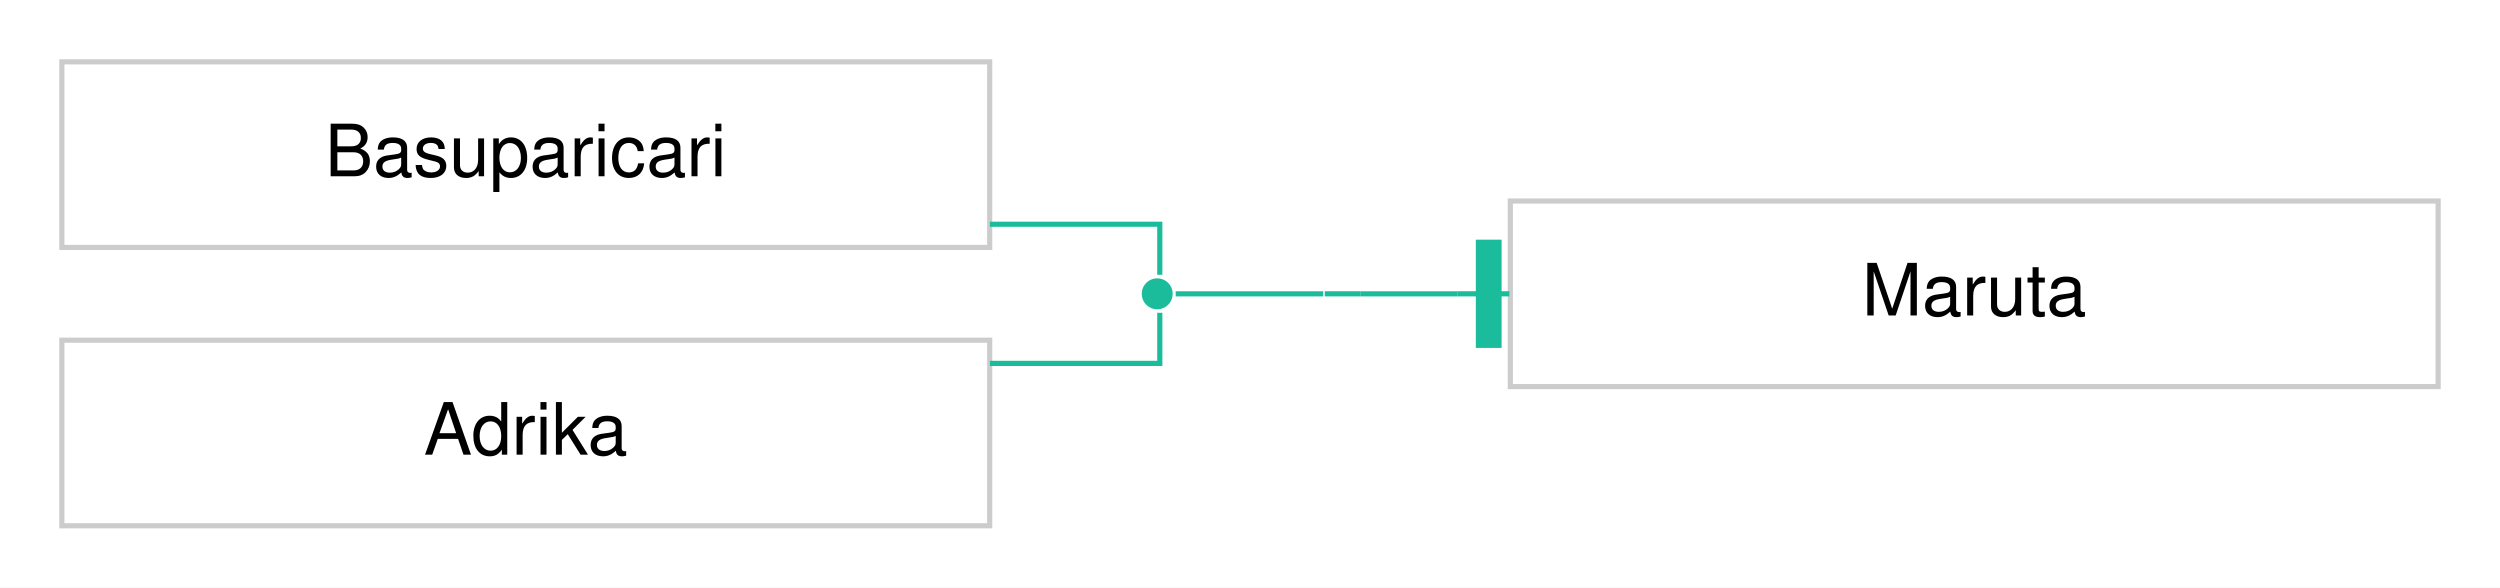
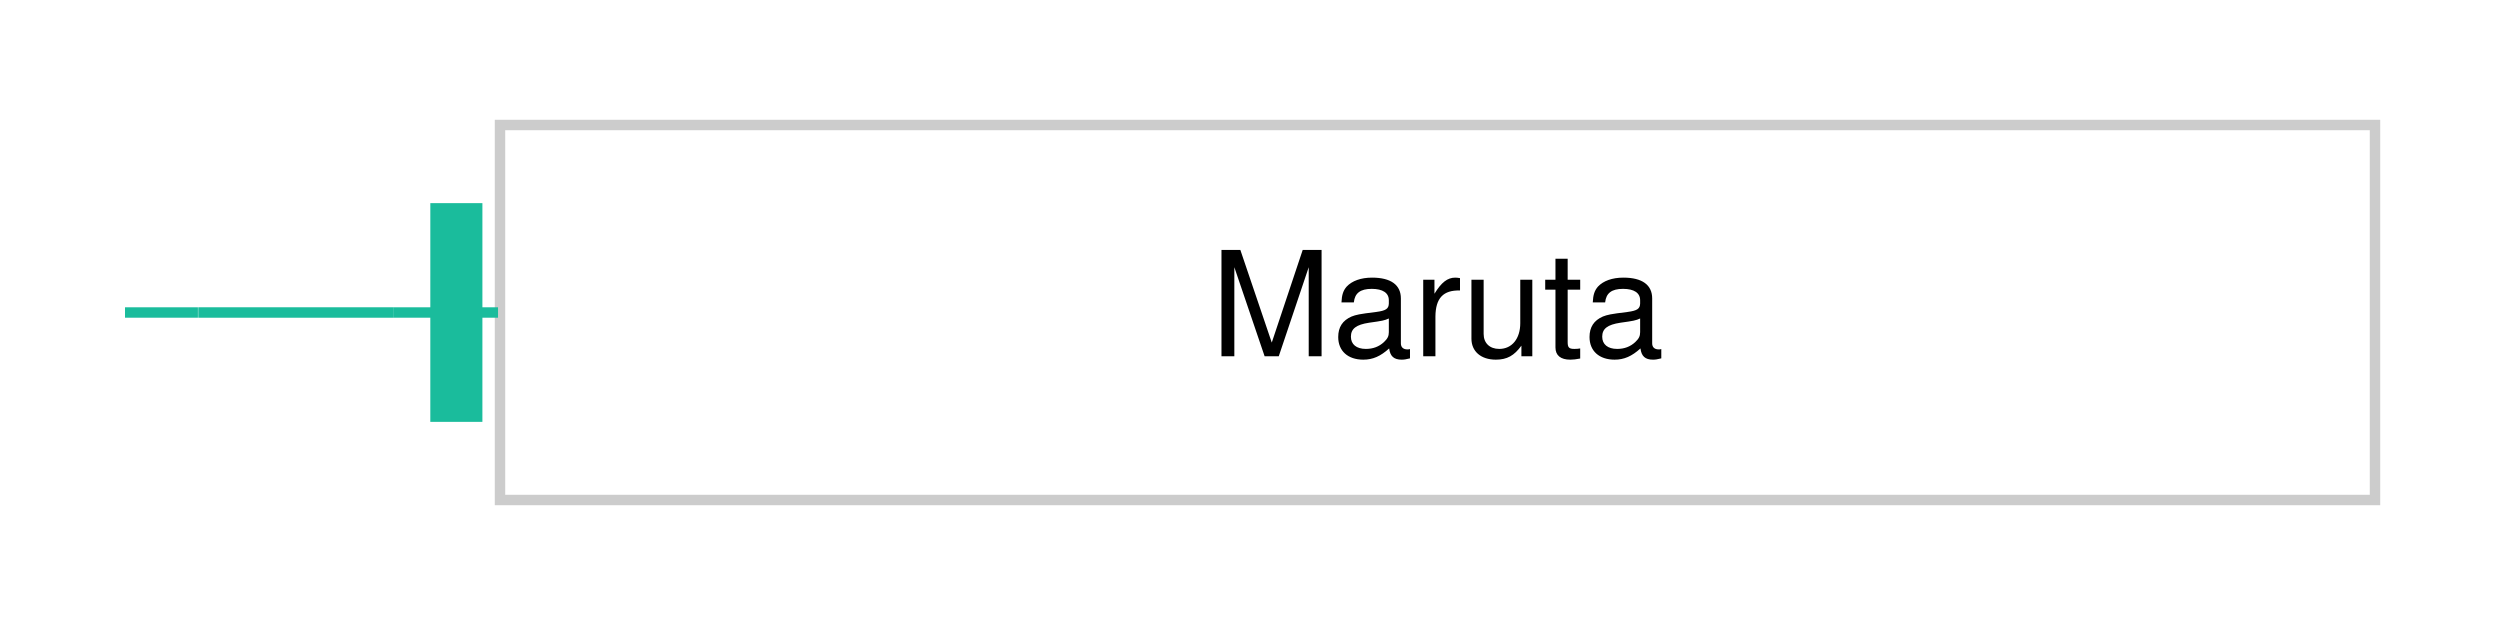
- <svg xmlns="http://www.w3.org/2000/svg" width="485pt" height="114pt" viewBox="0.00 0.00 485.00 114.00">
-   <g id="graph0" class="graph" transform="scale(1 1) rotate(0) translate(4 110)">
-     <polygon fill="white" stroke="none" points="-4,4 -4,-110 481,-110 481,4 -4,4" />
+ <svg xmlns="http://www.w3.org/2000/svg" width="240pt" height="60pt" viewBox="0.00 0.00 240.00 60.00">
+   <g id="graph0" class="graph" transform="scale(1 1) rotate(0) translate(4 56)">
+     <polygon fill="white" stroke="none" points="-4,4 -4,-56 236,-56 236,4 -4,4" />
    <g id="clust1" class="cluster" />
    <g id="node1" class="node">
-       <ellipse fill="#1abc9c" stroke="white" cx="220.5" cy="-53" rx="3.5" ry="3.5" />
-     </g>
-     <g id="node4" class="node">
-       <polygon fill="#1abc9c" stroke="#cccccc" stroke-width="0" points="260,-53.5 253,-53.5 253,-52.5 260,-52.5 260,-53.5" />
-     </g>
-     <g id="edge3" class="edge">
-       <path fill="none" stroke="#1abc9c" d="M224.083,-53C230.913,-53 245.732,-53 252.715,-53" />
+       <polygon fill="#1abc9c" stroke="#cccccc" stroke-width="0" points="15,-26.5 8,-26.5 8,-25.5 15,-25.5 15,-26.5" />
    </g>
    <g id="node2" class="node">
-       <polygon fill="white" stroke="#cccccc" points="188,-98 8,-98 8,-62 188,-62 188,-98" />
-       <text text-anchor="middle" x="98" y="-75.8" font-family="Helvetica, Arial, sans-serif" font-size="14.00">Basuparicari</text>
+       <polygon fill="white" stroke="#cccccc" points="224,-44 44,-44 44,-8 224,-8 224,-44" />
+       <text text-anchor="middle" x="134" y="-21.8" font-family="Helvetica, Arial, sans-serif" font-size="14.00">Maruta</text>
    </g>
    <g id="edge1" class="edge">
-       <path fill="none" stroke="#1abc9c" d="M188.038,-66.5C206.794,-66.5 221,-66.5 221,-66.5 221,-66.5 221,-60.686 221,-56.689" />
-     </g>
-     <g id="node3" class="node">
-       <polygon fill="white" stroke="#cccccc" points="188,-44 8,-44 8,-8 188,-8 188,-44" />
-       <text text-anchor="middle" x="98" y="-21.8" font-family="Helvetica, Arial, sans-serif" font-size="14.00">Adrika</text>
-     </g>
-     <g id="edge2" class="edge">
-       <path fill="none" stroke="#1abc9c" d="M188.038,-39.5C206.794,-39.5 221,-39.5 221,-39.5 221,-39.5 221,-45.314 221,-49.311" />
-     </g>
-     <g id="node5" class="node">
-       <polygon fill="white" stroke="#cccccc" points="469,-71 289,-71 289,-35 469,-35 469,-71" />
-       <text text-anchor="middle" x="379" y="-48.8" font-family="Helvetica, Arial, sans-serif" font-size="14.00">Maruta</text>
-     </g>
-     <g id="edge4" class="edge">
-       <path fill="none" stroke="#1abc9c" d="M260.034,-53C260.034,-53 278.811,-53 278.811,-53" />
-       <polygon fill="#1abc9c" stroke="#1abc9c" points="286.81,-43 286.811,-63 282.811,-63 282.81,-43 286.81,-43" />
-       <polyline fill="none" stroke="#1abc9c" points="288.811,-53 278.811,-53 " />
+       <path fill="none" stroke="#1abc9c" d="M15.034,-26C15.034,-26 33.811,-26 33.811,-26" />
+       <polygon fill="#1abc9c" stroke="#1abc9c" points="41.81,-16 41.811,-36 37.811,-36 37.81,-16 41.81,-16" />
+       <polyline fill="none" stroke="#1abc9c" points="43.811,-26 33.811,-26 " />
    </g>
  </g>
</svg>
